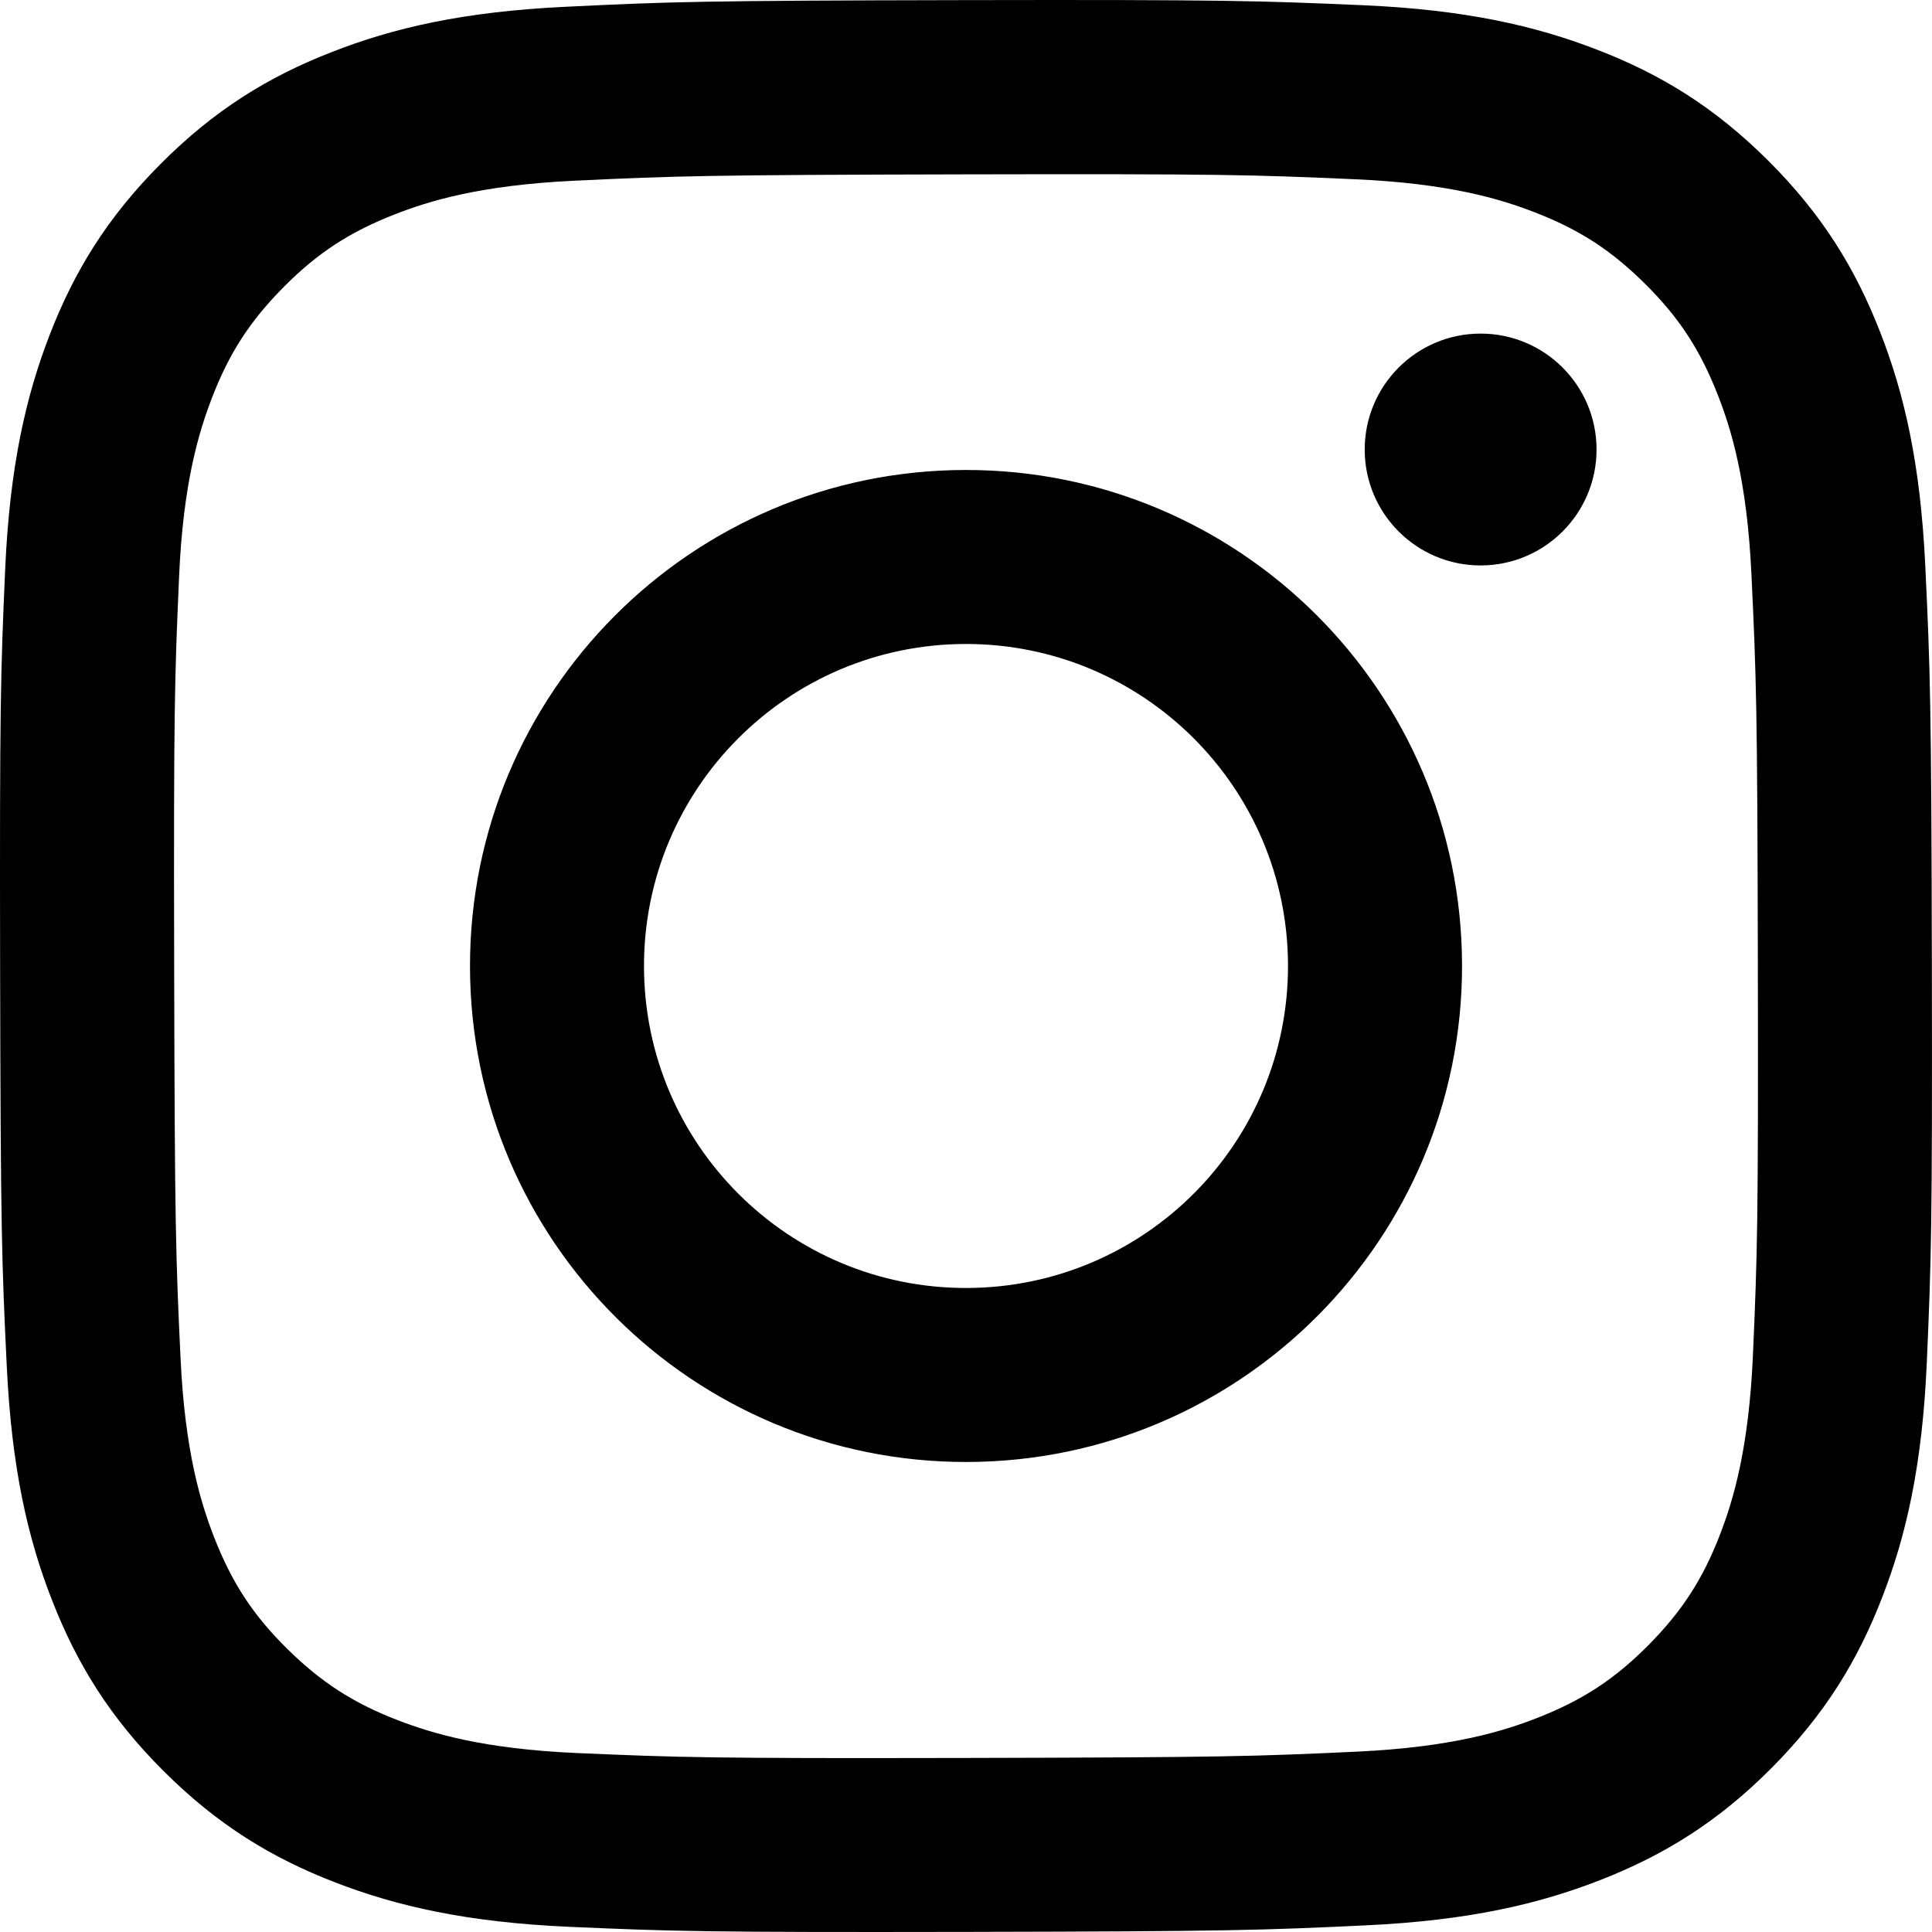
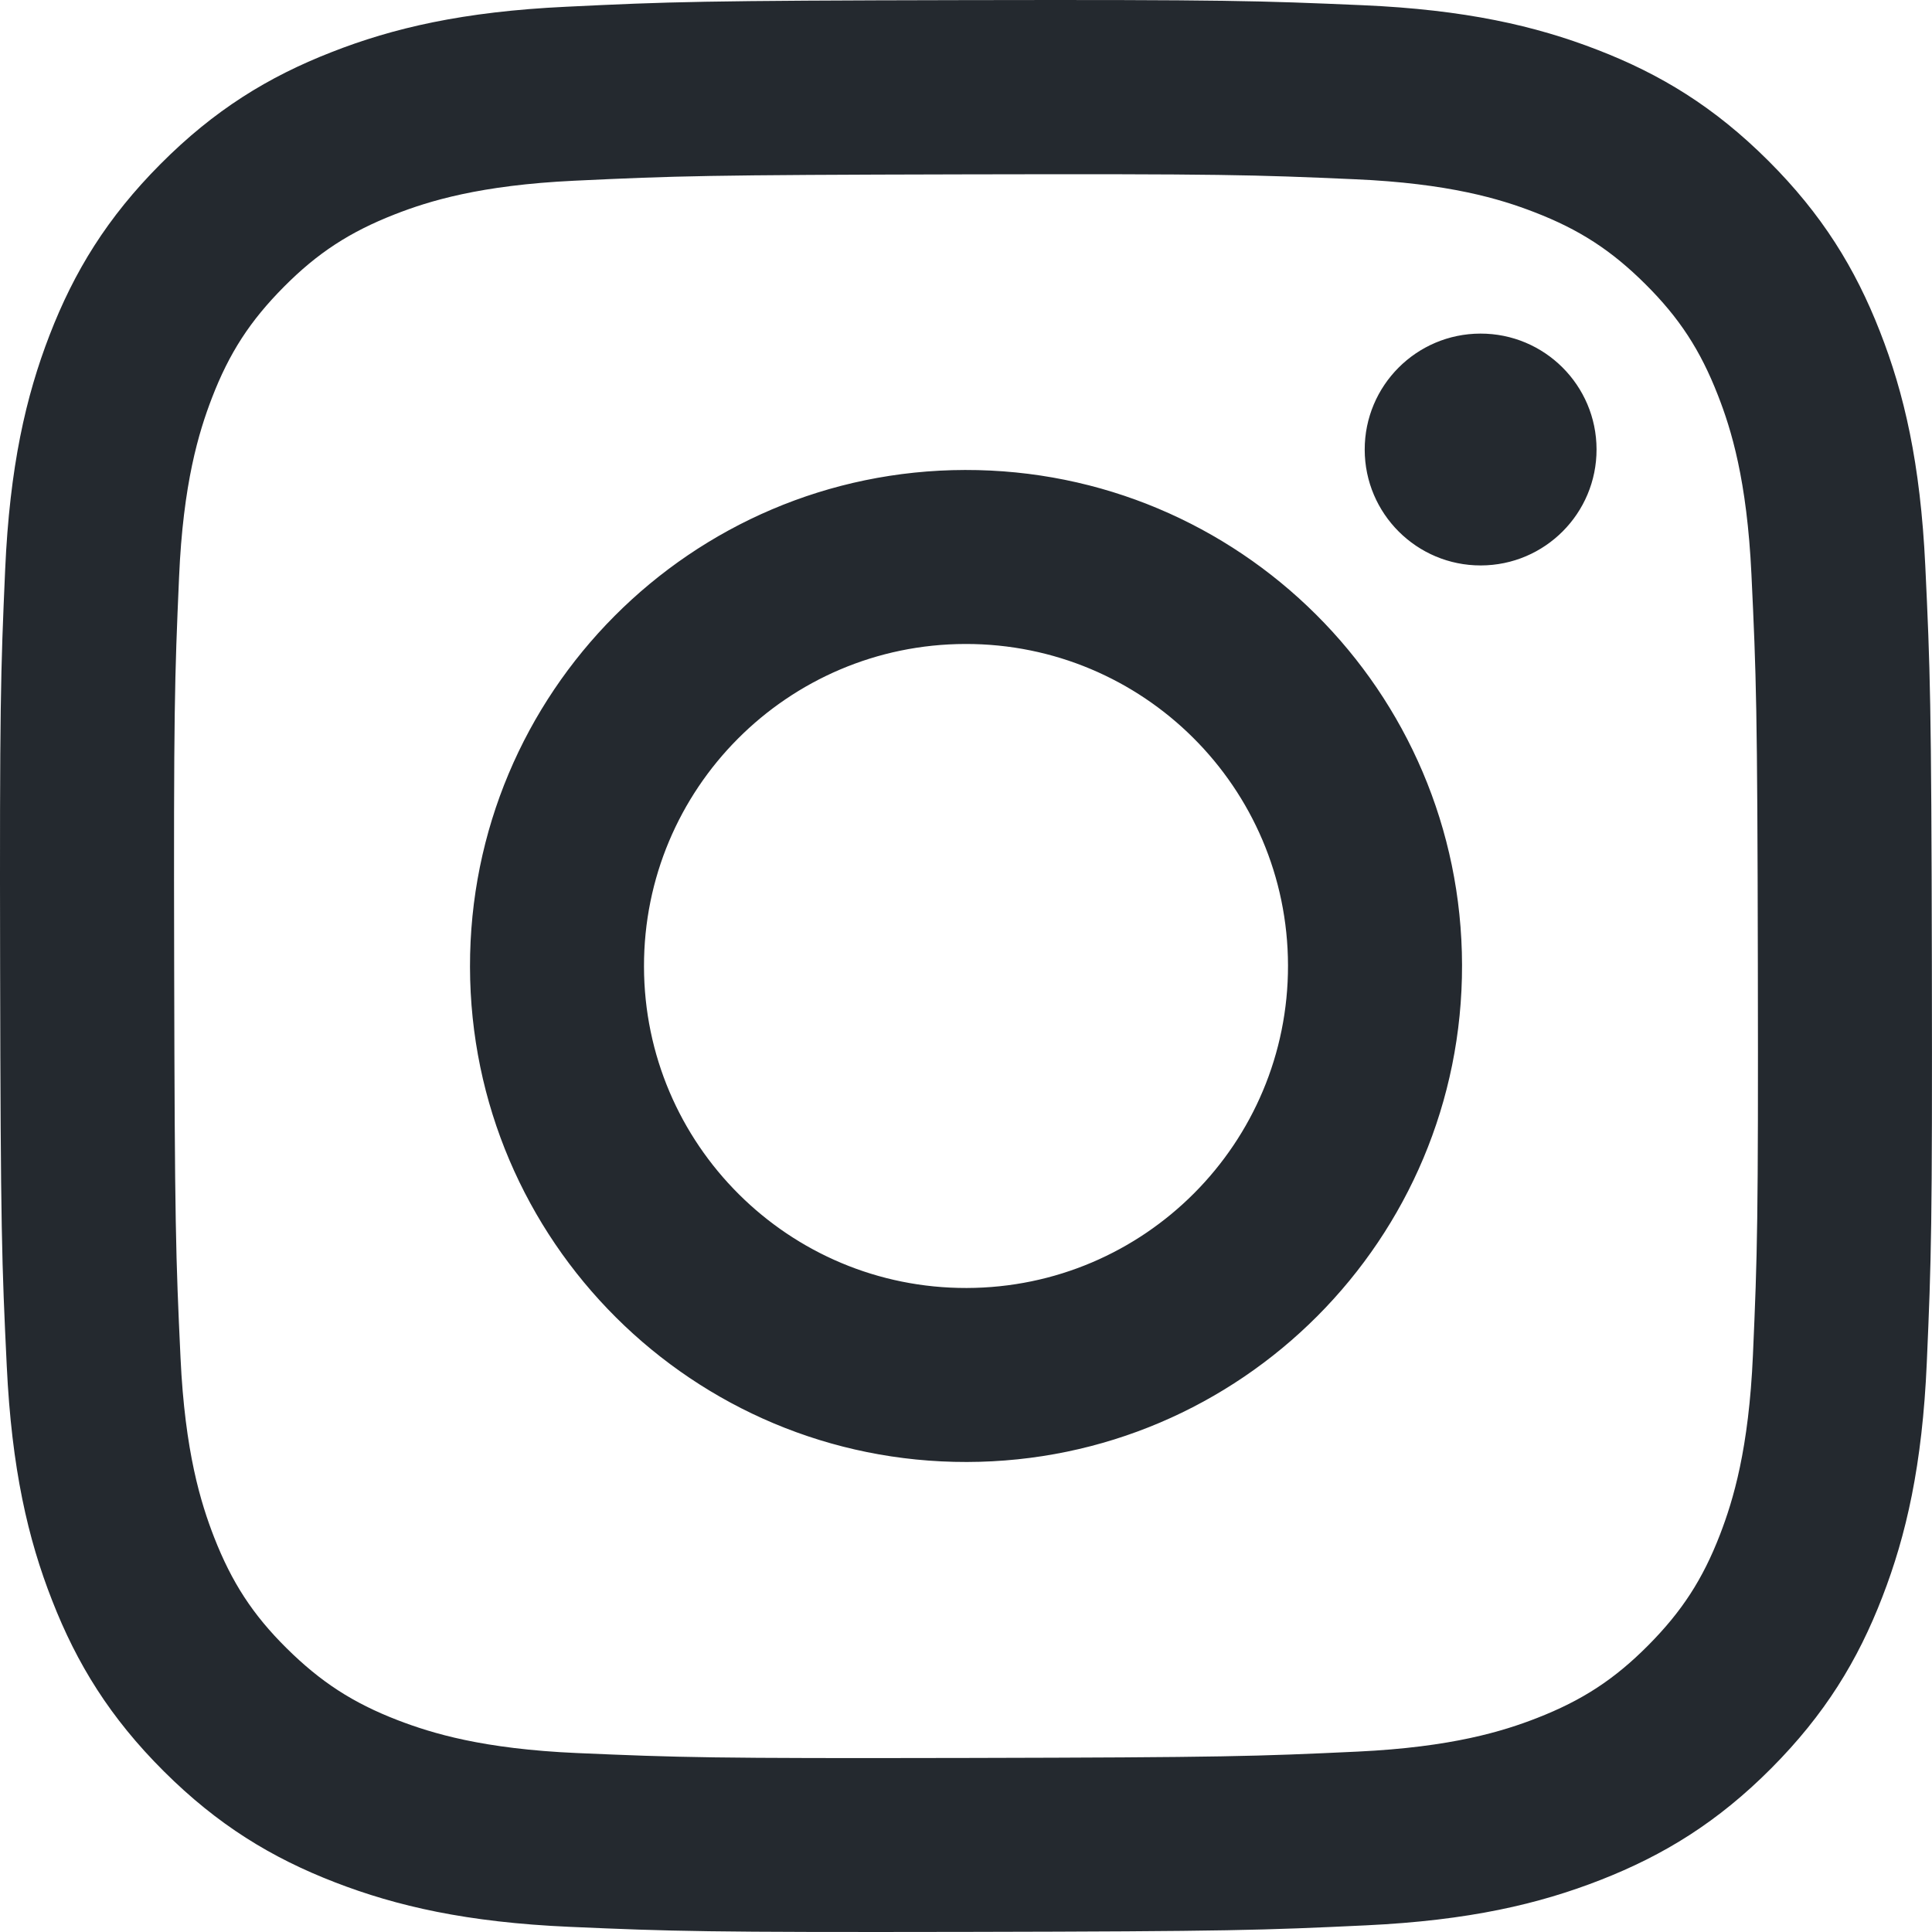
<svg xmlns="http://www.w3.org/2000/svg" id="Layer_1" data-name="Layer 1" viewBox="0 0 1000 1000">
-   <path d="M295.42,6c-53.2,2.51-89.53,11-121.29,23.48-32.87,12.81-60.73,30-88.45,57.82S40.89,143,28.17,175.92c-12.31,31.83-20.65,68.19-23,121.42S2.3,367.68,2.56,503.46,3.42,656.26,6,709.6c2.54,53.19,11,89.51,23.48,121.28,12.83,32.87,30,60.72,57.83,88.45S143,964.09,176,976.83c31.8,12.29,68.17,20.67,121.39,23s70.35,2.87,206.09,2.61,152.83-.86,206.16-3.39S799.1,988,830.88,975.58c32.87-12.86,60.74-30,88.45-57.84S964.1,862,976.81,829.06c12.32-31.8,20.69-68.17,23-121.35,2.33-53.37,2.88-70.41,2.62-206.17s-.87-152.78-3.4-206.1-11-89.53-23.47-121.32c-12.85-32.87-30-60.7-57.82-88.45S862,40.87,829.07,28.19c-31.82-12.31-68.17-20.7-121.39-23S637.33,2.3,501.54,2.56,348.75,3.4,295.42,6m5.84,903.88c-48.75-2.12-75.22-10.22-92.86-17-23.36-9-40-19.88-57.58-37.29s-28.38-34.11-37.5-57.42c-6.85-17.64-15.1-44.08-17.38-92.83-2.48-52.69-3-68.51-3.29-202s.22-149.29,2.53-202c2.08-48.71,10.23-75.21,17-92.84,9-23.39,19.84-40,37.29-57.57s34.1-28.39,57.43-37.51c17.62-6.88,44.06-15.06,92.79-17.38,52.73-2.5,68.53-3,202-3.29s149.31.21,202.06,2.53c48.71,2.12,75.22,10.19,92.83,17,23.37,9,40,19.81,57.57,37.29s28.4,34.07,37.52,57.45c6.89,17.57,15.07,44,17.37,92.76,2.51,52.73,3.08,68.54,3.32,202s-.23,149.31-2.54,202c-2.13,48.75-10.21,75.23-17,92.89-9,23.35-19.85,40-37.31,57.56s-34.09,28.38-57.43,37.5c-17.6,6.87-44.07,15.07-92.76,17.39-52.73,2.48-68.53,3-202.05,3.29s-149.27-.25-202-2.53m407.6-674.61a60,60,0,1,0,59.88-60.1,60,60,0,0,0-59.88,60.1M245.77,503c.28,141.8,115.44,256.49,257.21,256.22S759.52,643.8,759.25,502,643.79,245.48,502,245.76,245.5,361.22,245.77,503m90.06-.18a166.67,166.67,0,1,1,167,166.34,166.65,166.65,0,0,1-167-166.34" transform="translate(-2.5 -2.5)" />
+   <path fill="#24292f" d="M295.42,6c-53.2,2.51-89.53,11-121.29,23.48-32.87,12.81-60.73,30-88.45,57.82S40.89,143,28.17,175.92c-12.31,31.83-20.65,68.19-23,121.42S2.3,367.68,2.56,503.46,3.42,656.26,6,709.6c2.54,53.19,11,89.51,23.48,121.28,12.83,32.87,30,60.72,57.83,88.45S143,964.09,176,976.83c31.8,12.29,68.17,20.67,121.39,23s70.35,2.87,206.09,2.61,152.83-.86,206.16-3.39S799.1,988,830.88,975.58c32.87-12.86,60.74-30,88.45-57.84S964.1,862,976.81,829.06c12.32-31.8,20.69-68.17,23-121.35,2.33-53.37,2.88-70.41,2.62-206.17s-.87-152.78-3.4-206.1-11-89.53-23.47-121.32c-12.85-32.87-30-60.7-57.82-88.45S862,40.87,829.07,28.19c-31.82-12.31-68.17-20.7-121.39-23S637.33,2.3,501.54,2.56,348.75,3.4,295.42,6m5.84,903.88c-48.75-2.12-75.22-10.22-92.86-17-23.36-9-40-19.88-57.58-37.29s-28.38-34.11-37.5-57.42c-6.85-17.64-15.1-44.08-17.38-92.83-2.48-52.69-3-68.51-3.29-202s.22-149.29,2.53-202c2.08-48.71,10.23-75.21,17-92.84,9-23.39,19.84-40,37.29-57.57s34.1-28.39,57.43-37.51c17.62-6.88,44.06-15.06,92.79-17.38,52.73-2.5,68.53-3,202-3.29s149.31.21,202.06,2.53c48.71,2.12,75.22,10.19,92.83,17,23.37,9,40,19.81,57.57,37.29s28.4,34.07,37.52,57.45c6.89,17.57,15.07,44,17.37,92.76,2.51,52.73,3.08,68.54,3.32,202s-.23,149.31-2.54,202c-2.13,48.75-10.21,75.23-17,92.89-9,23.35-19.85,40-37.31,57.56s-34.09,28.38-57.43,37.5c-17.6,6.87-44.07,15.07-92.76,17.39-52.73,2.48-68.53,3-202.05,3.29s-149.27-.25-202-2.53m407.6-674.61a60,60,0,1,0,59.88-60.1,60,60,0,0,0-59.88,60.1M245.77,503c.28,141.8,115.44,256.49,257.21,256.22S759.52,643.8,759.25,502,643.79,245.48,502,245.76,245.5,361.22,245.77,503m90.06-.18a166.67,166.67,0,1,1,167,166.34,166.65,166.65,0,0,1-167-166.34" transform="translate(-2.5 -2.5)" />
</svg>
